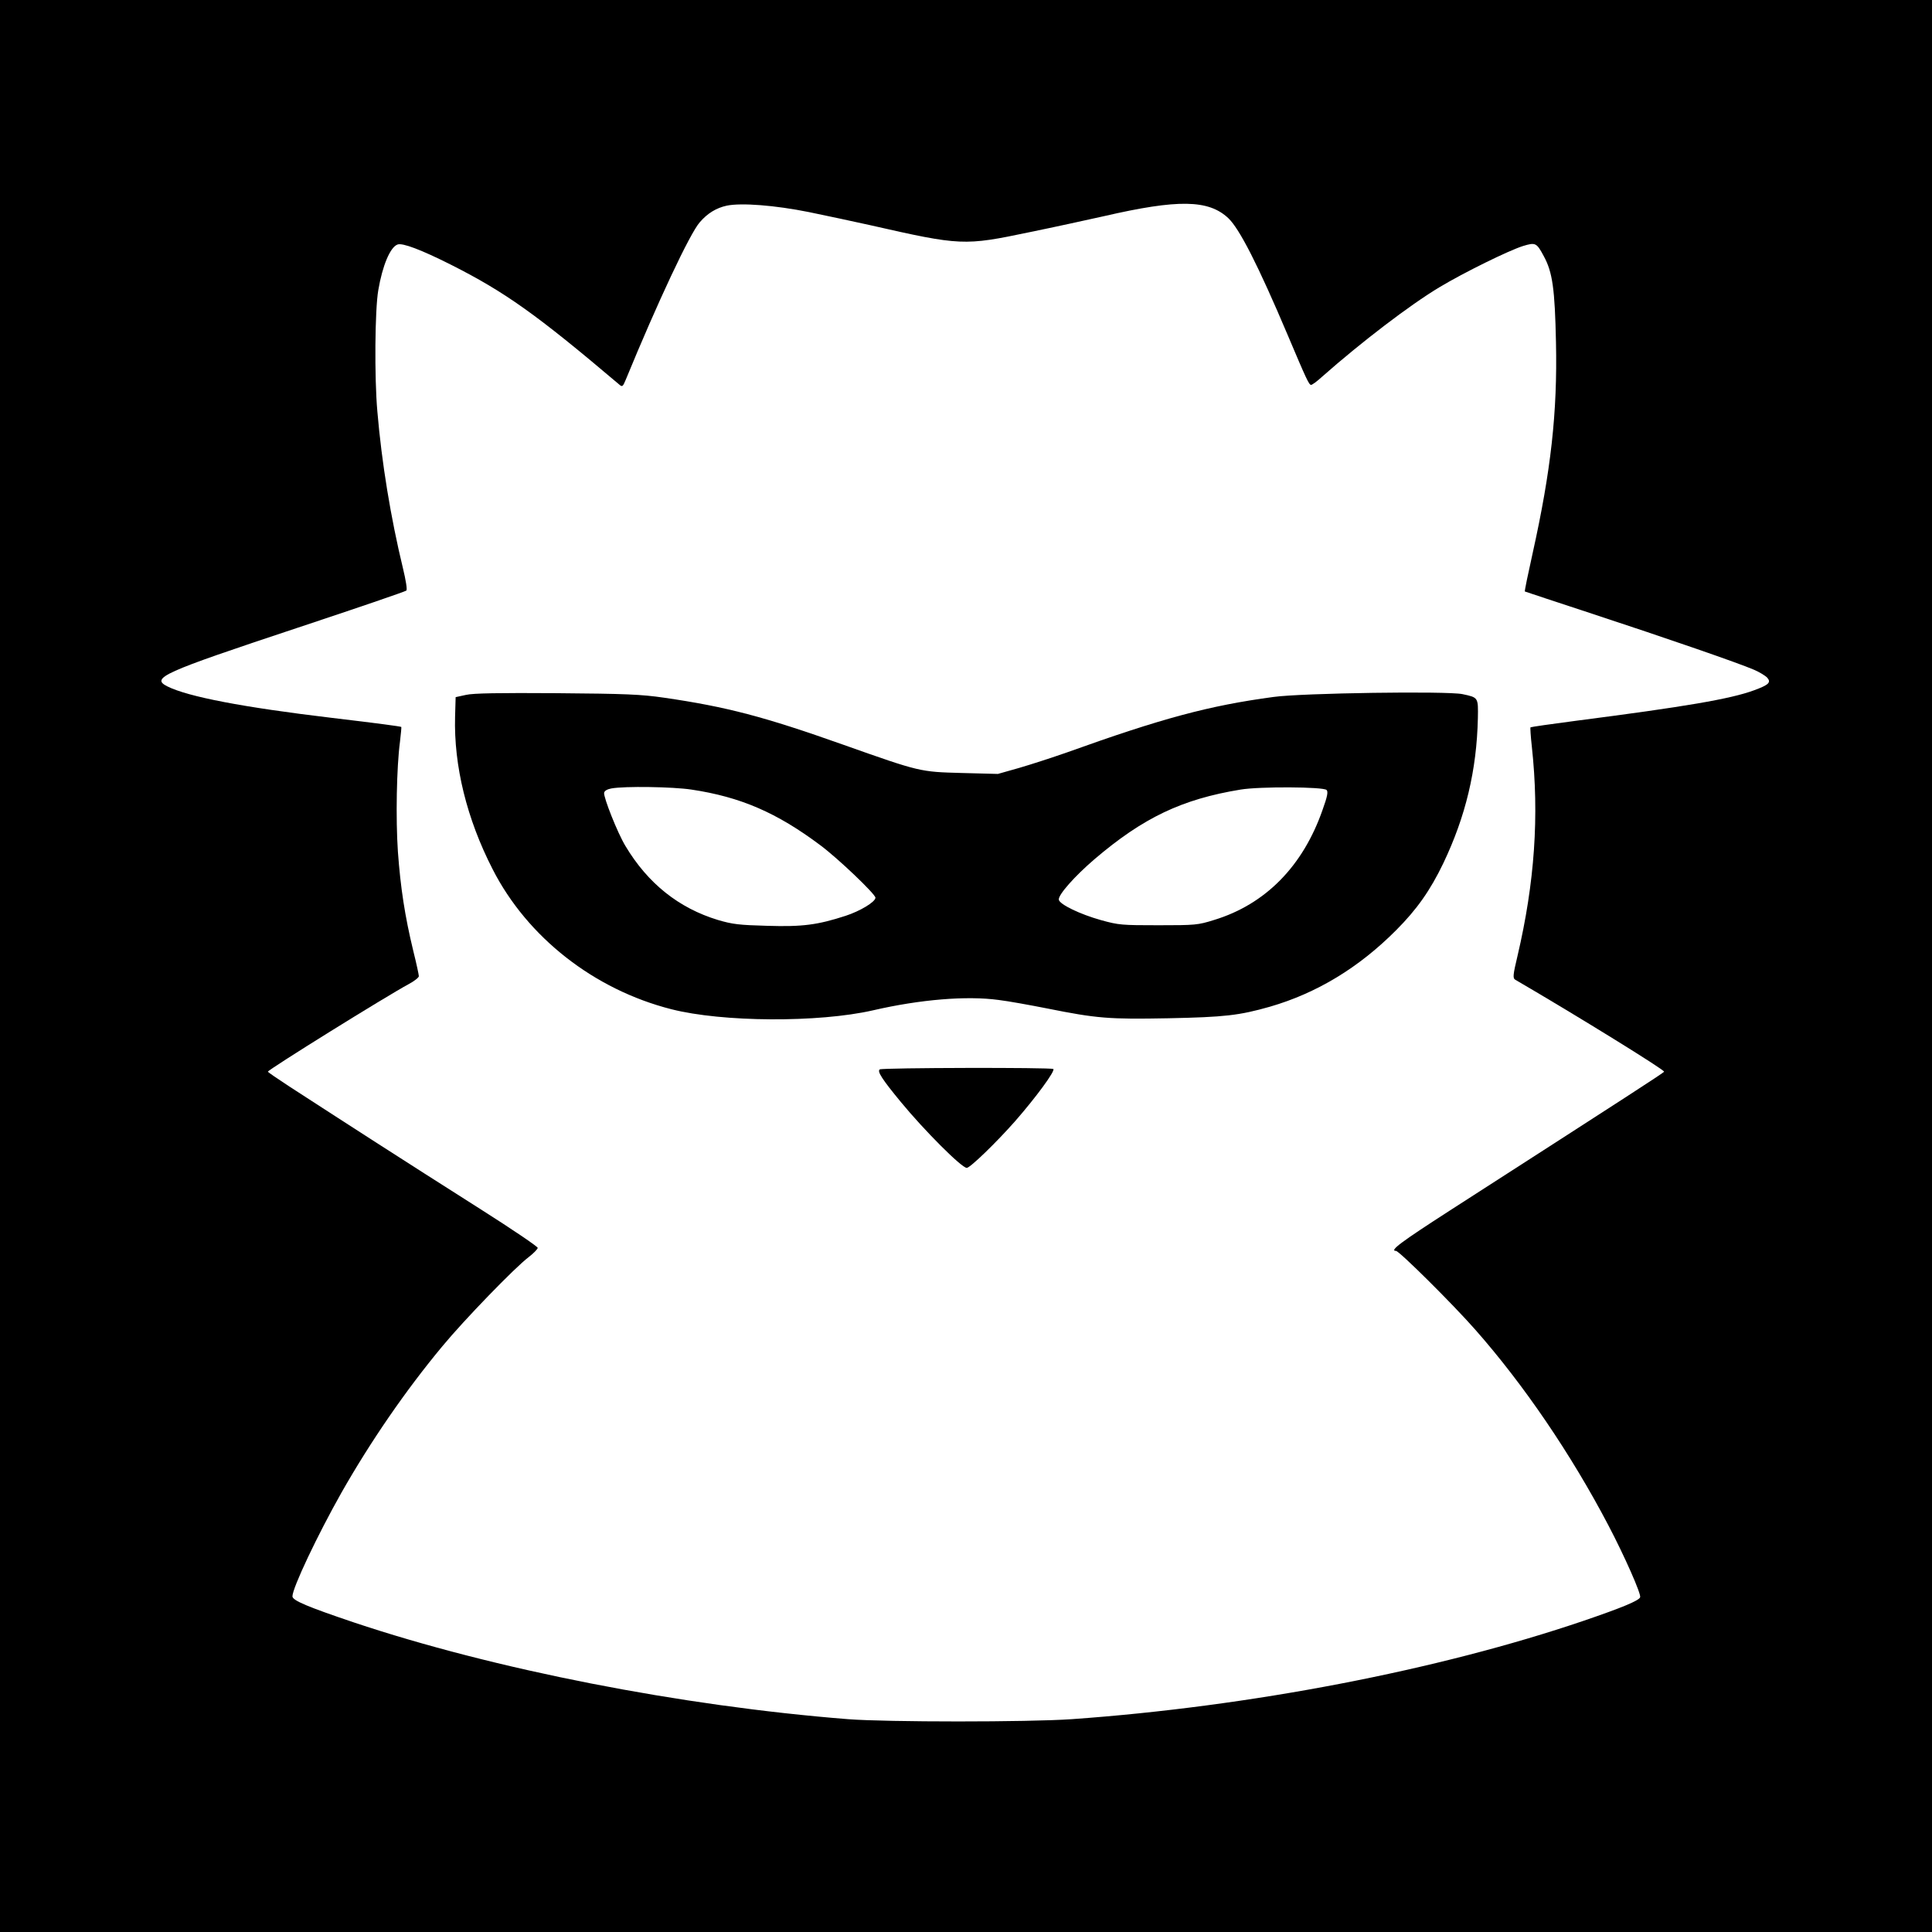
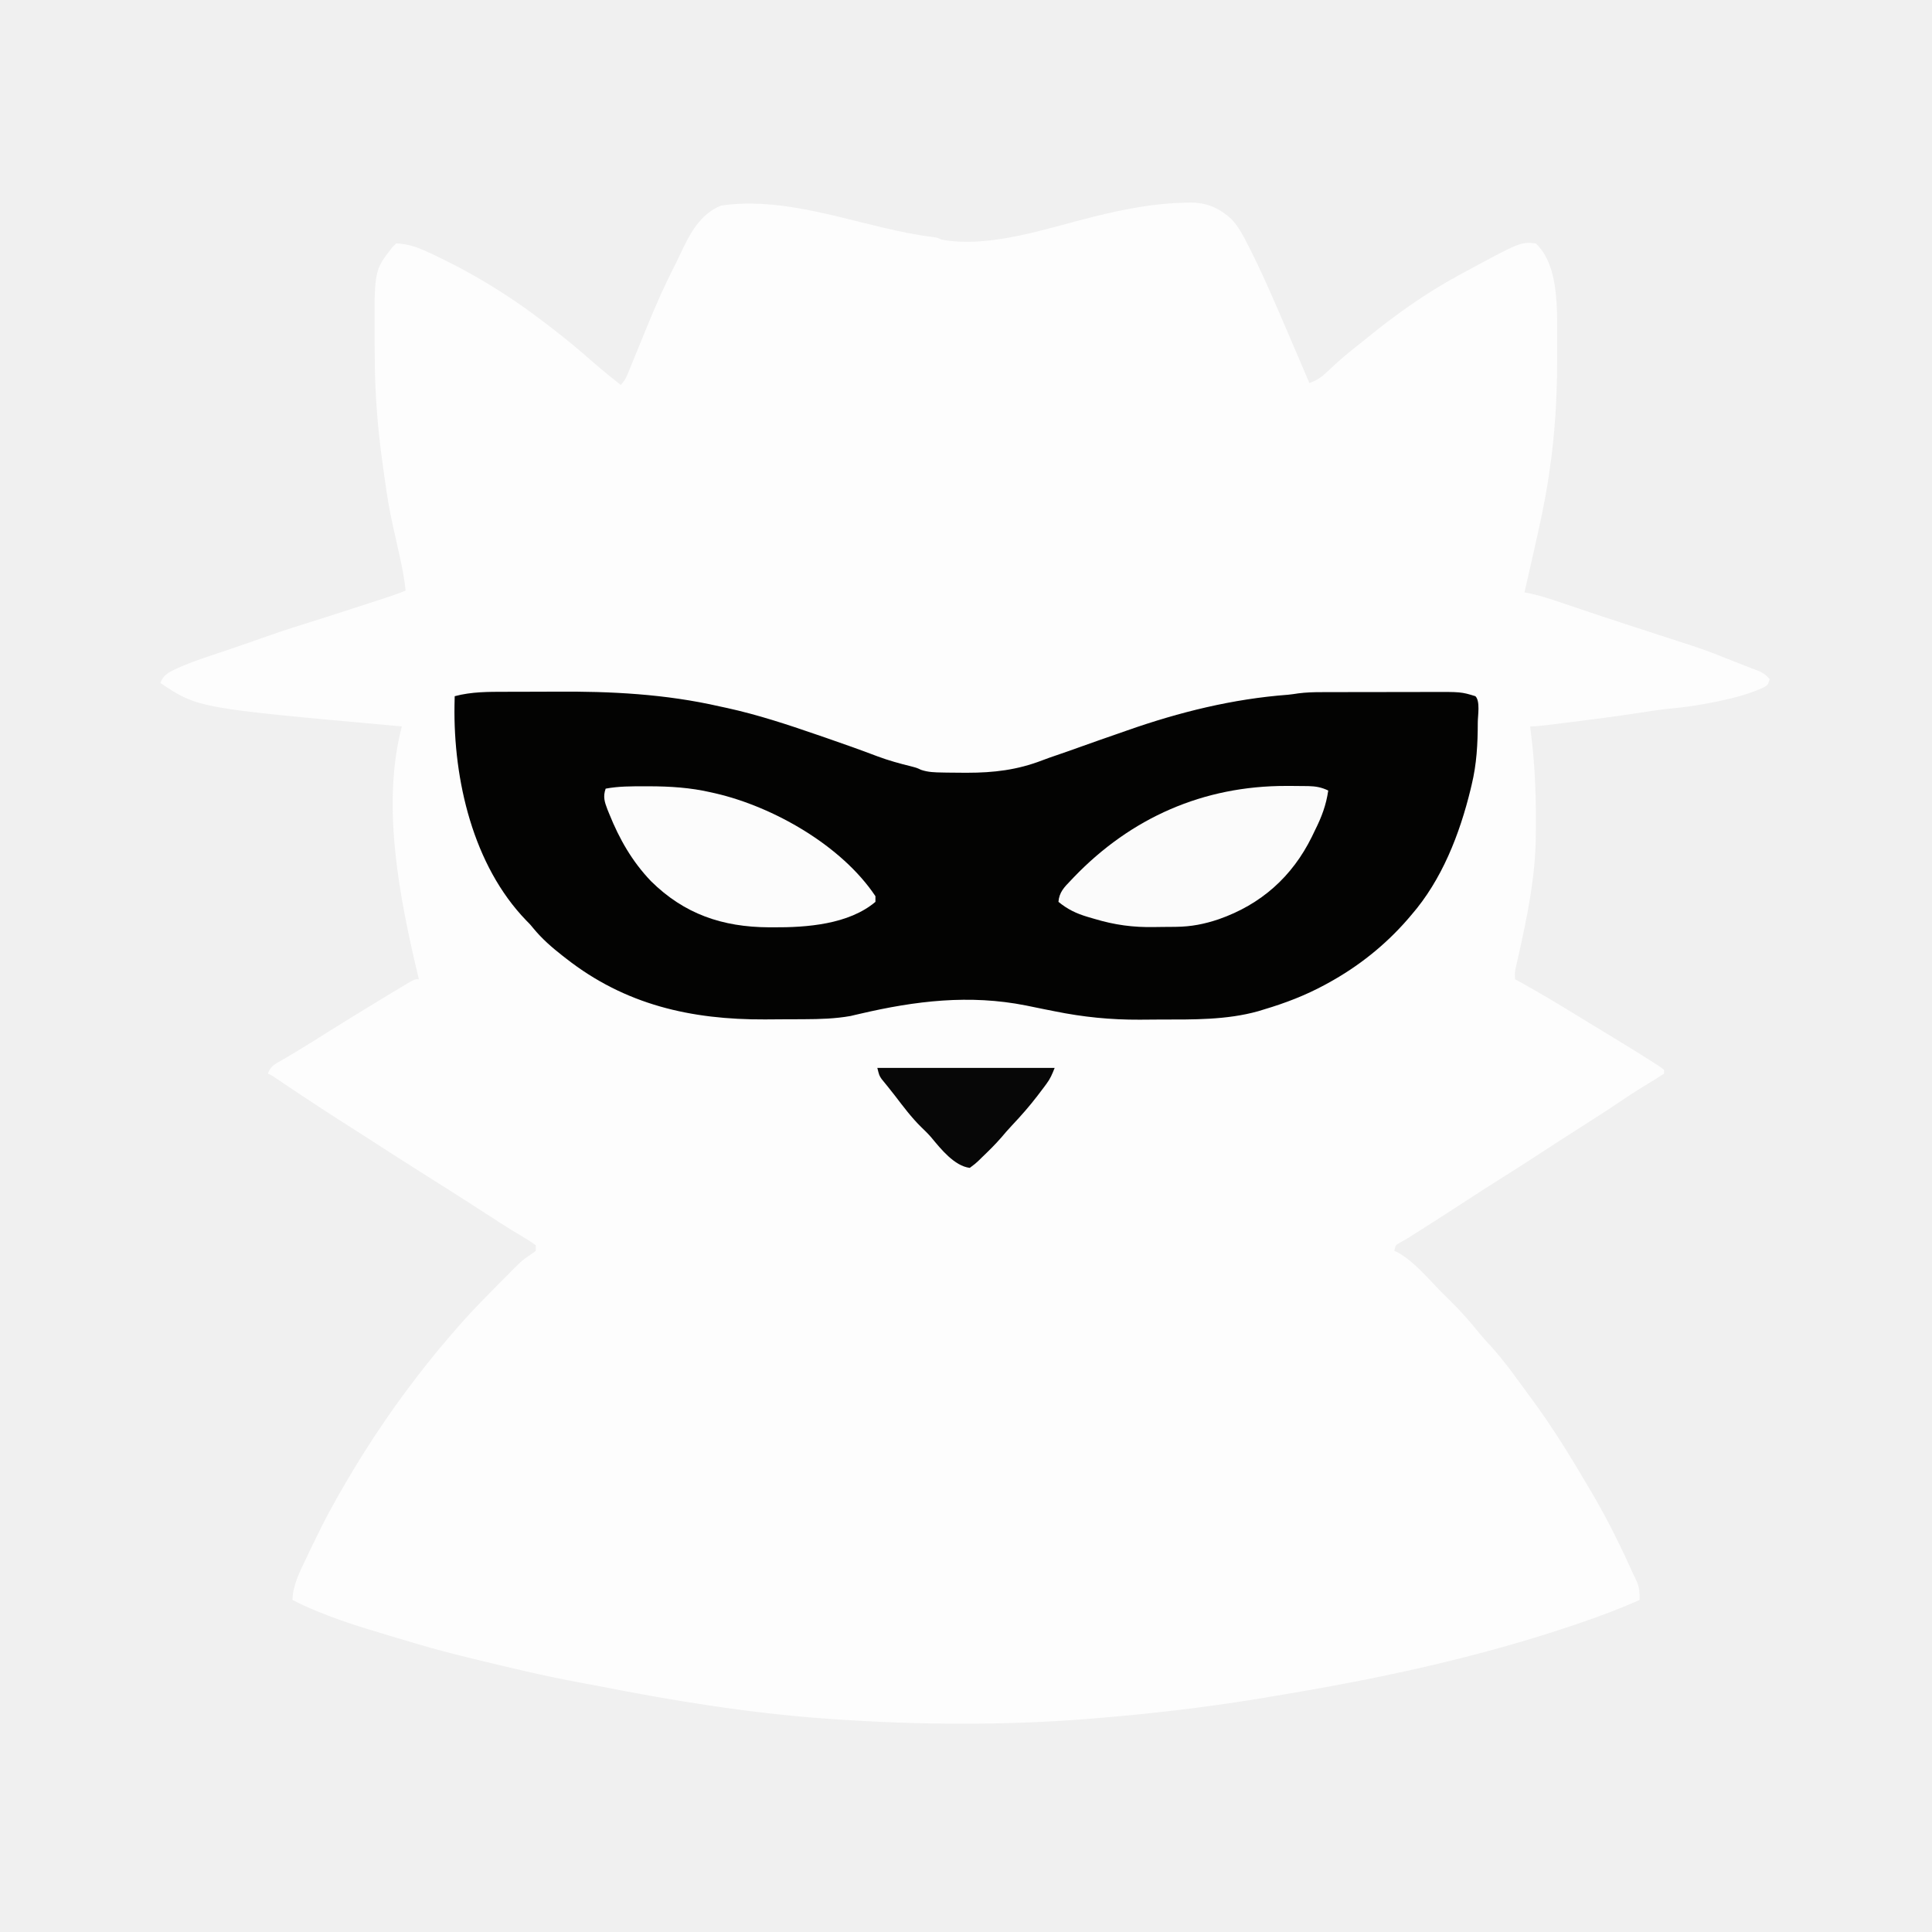
- <svg xmlns="http://www.w3.org/2000/svg" version="1.0" width="1024pt" height="1024pt" viewBox="0 0 1024 1024" preserveAspectRatio="xMidYMid meet">
-   <rect width="100%" height="100%" fill="white" />
-   <g transform="translate(0,1024) scale(0.1,-0.1)" fill="black" stroke="none">
-     <path d="M0 5120 l0 -5120 5120 0 5120 0 0 5120 0 5120 -5120 0 -5120 0 0 -5120z m4287 3996 c92 -19 238 -50 323 -69 484 -110 500 -110 845 -38 132 27 310 66 395 85 395 91 555 88 660 -10 60 -57 158 -249 316 -622 98 -232 112 -262 123 -262 6 0 32 19 58 43 206 182 466 381 623 475 130 78 366 194 442 218 66 20 72 18 110 -53 47 -86 59 -174 65 -458 8 -372 -27 -681 -123 -1114 -25 -112 -44 -204 -42 -206 2 -1 165 -55 363 -120 389 -128 769 -259 852 -295 28 -12 59 -31 69 -41 23 -26 9 -39 -70 -68 -125 -46 -367 -87 -941 -161 -131 -17 -241 -33 -243 -35 -2 -2 1 -48 7 -102 40 -367 15 -722 -76 -1110 -24 -100 -25 -117 -13 -125 341 -199 790 -477 790 -488 0 -5 -175 -118 -1137 -737 -256 -165 -321 -213 -284 -213 17 0 301 -282 418 -415 259 -293 511 -664 708 -1040 85 -162 175 -365 168 -381 -7 -18 -96 -55 -298 -124 -773 -263 -1771 -455 -2715 -522 -231 -16 -978 -16 -1185 0 -886 70 -1876 264 -2620 513 -243 82 -325 116 -325 138 0 45 133 325 260 550 154 271 341 543 535 776 114 138 385 418 457 472 26 20 48 43 48 49 0 7 -136 99 -303 205 -444 282 -664 424 -1019 654 -59 39 -108 72 -108 75 0 10 627 400 748 465 28 15 52 34 52 41 0 7 -13 68 -30 136 -44 182 -67 332 -81 523 -12 176 -7 449 11 584 5 41 8 76 7 78 -4 3 -123 19 -367 48 -471 56 -763 112 -873 167 -89 45 -28 72 688 310 314 104 574 193 579 198 5 5 -3 55 -18 117 -65 268 -113 561 -136 833 -16 181 -13 539 5 642 22 130 63 228 102 242 26 10 126 -28 283 -107 287 -145 453 -263 892 -635 16 -14 19 -12 34 24 168 409 341 778 393 836 41 48 88 76 143 88 77 16 256 2 435 -34z" />
-     <path d="M2470 6557 l-55 -12 -3 -104 c-7 -260 62 -541 199 -808 184 -361 538 -638 947 -742 270 -69 780 -72 1069 -6 251 58 497 78 666 55 50 -6 166 -27 257 -45 264 -53 328 -58 642 -52 299 6 376 15 538 61 249 72 472 207 670 406 109 109 181 211 250 355 118 247 177 493 183 768 2 111 3 110 -82 128 -81 17 -850 6 -1001 -15 -342 -46 -591 -113 -1095 -294 -77 -27 -191 -64 -253 -82 l-113 -32 -192 5 c-220 6 -219 5 -628 150 -420 149 -619 201 -949 249 -125 18 -203 21 -570 24 -304 2 -441 0 -480 -9z m1195 -502 c260 -39 452 -122 683 -295 93 -69 292 -259 292 -278 0 -22 -81 -71 -158 -96 -148 -48 -228 -59 -416 -53 -148 4 -183 8 -261 31 -207 63 -371 193 -490 392 -42 69 -117 259 -113 282 2 11 17 19 38 23 70 13 326 9 425 -6z m3366 -2 c9 -9 5 -33 -21 -105 -104 -299 -303 -501 -575 -584 -86 -27 -100 -28 -295 -28 -194 0 -210 1 -304 27 -111 31 -219 83 -224 108 -5 25 84 125 189 215 258 220 463 318 774 369 102 17 439 15 456 -2z" />
-     <path d="M4663 4572 c-15 -10 12 -52 111 -172 125 -152 323 -350 350 -350 18 0 157 135 255 246 112 128 214 267 204 278 -9 9 -906 7 -920 -2z" />
-   </g>
+ <svg xmlns="http://www.w3.org/2000/svg" version="1.1" width="1024" height="1024">
+   <path d="M0 0 C337.92 0 675.84 0 1024 0 C1024 337.92 1024 675.84 1024 1024 C686.08 1024 348.16 1024 0 1024 C0 686.08 0 348.16 0 0 Z " fill="none" transform="translate(0,0)" />
+   <path d="M0 0 C8.891 2.081 17.654 3.966 26.729 5.06 C29.253 5.428 29.253 5.428 31.253 6.428 C56.926 11.151 87.154 0.386 112.139 -5.767 C128.092 -9.695 144.154 -12.881 160.628 -13.134 C161.548 -13.161 162.468 -13.188 163.415 -13.215 C172.004 -13.168 178.767 -10.167 185.061 -4.33 C188.633 -0.458 190.989 3.858 193.315 8.553 C193.743 9.392 194.171 10.231 194.611 11.095 C198.002 17.793 201.223 24.559 204.253 31.428 C204.746 32.539 205.24 33.651 205.749 34.795 C211.278 47.308 216.613 59.906 221.993 72.483 C223.411 75.799 224.832 79.114 226.253 82.428 C230.743 81.005 233.624 78.518 236.94 75.303 C241.32 71.177 245.778 67.279 250.522 63.569 C252.558 61.973 254.573 60.36 256.577 58.725 C271.986 46.182 287.778 34.923 305.253 25.428 C306.199 24.913 307.146 24.398 308.121 23.867 C338.18 7.617 338.18 7.617 346.253 8.428 C355.725 17.327 357.095 32.907 357.525 45.189 C357.634 50.502 357.629 55.813 357.589 61.127 C357.565 64.396 357.568 67.663 357.575 70.932 C357.549 90.445 356.368 109.927 353.503 129.241 C353.336 130.387 353.169 131.533 352.997 132.714 C351.017 145.746 348.182 158.582 345.253 171.428 C344.754 173.644 344.255 175.86 343.757 178.077 C342.602 183.197 341.432 188.314 340.253 193.428 C341.406 193.649 342.56 193.869 343.749 194.096 C350.328 195.564 356.66 197.799 363.034 199.966 C367.001 201.313 370.973 202.646 374.944 203.979 C375.776 204.258 376.607 204.538 377.464 204.826 C388.881 208.657 400.342 212.353 411.8 216.062 C415.62 217.299 419.44 218.538 423.259 219.78 C425.078 220.371 426.898 220.961 428.718 221.549 C434.158 223.33 439.494 225.255 444.792 227.424 C447.35 228.468 449.921 229.469 452.499 230.463 C454.229 231.139 455.96 231.815 457.69 232.491 C459.016 232.998 459.016 232.998 460.368 233.516 C461.215 233.849 462.063 234.183 462.936 234.526 C463.695 234.82 464.453 235.114 465.235 235.417 C467.363 236.483 468.678 237.66 470.253 239.428 C469.253 242.428 469.253 242.428 467.208 243.703 C460.005 246.939 452.909 248.995 445.19 250.616 C443.403 251.001 443.403 251.001 441.579 251.395 C433.712 253.042 425.943 254.217 417.948 254.948 C412.307 255.48 406.726 256.377 401.128 257.241 C389.027 259.086 376.899 260.662 364.753 262.178 C363.855 262.291 362.957 262.404 362.032 262.52 C359.471 262.841 356.909 263.159 354.346 263.475 C353.573 263.572 352.799 263.668 352.002 263.768 C349.063 264.127 346.216 264.428 343.253 264.428 C343.385 265.458 343.518 266.488 343.655 267.549 C345.955 285.864 346.553 303.971 346.253 322.428 C346.24 323.223 346.228 324.019 346.215 324.838 C345.771 345.32 341.669 365.518 337.184 385.441 C336.933 386.559 336.683 387.676 336.425 388.827 C336.199 389.813 335.973 390.8 335.74 391.816 C335.13 394.641 335.13 394.641 335.253 398.428 C336.141 398.915 337.029 399.403 337.944 399.905 C349.236 406.152 360.24 412.837 371.239 419.584 C374.234 421.417 377.236 423.237 380.241 425.053 C389.274 430.515 398.288 436.005 407.19 441.678 C407.913 442.132 408.635 442.586 409.379 443.054 C411.04 444.124 412.653 445.269 414.253 446.428 C414.253 447.088 414.253 447.748 414.253 448.428 C411.928 450.017 409.604 451.485 407.19 452.928 C405.697 453.84 404.205 454.754 402.714 455.67 C401.958 456.134 401.202 456.598 400.424 457.076 C397.339 458.998 394.325 461.016 391.315 463.053 C383.562 468.277 375.681 473.296 367.799 478.324 C361.137 482.576 354.496 486.858 347.878 491.178 C340.756 495.824 333.588 500.389 326.389 504.914 C320.706 508.493 315.065 512.133 309.44 515.803 C302.093 520.597 294.716 525.343 287.315 530.053 C286.385 530.645 285.456 531.238 284.498 531.848 C277.517 536.283 277.517 536.283 274.528 537.922 C271.957 539.288 271.957 539.288 271.253 542.428 C271.812 542.671 272.372 542.913 272.948 543.163 C282.049 548.16 289.669 557.727 296.984 564.985 C298.402 566.391 299.824 567.793 301.246 569.195 C306.601 574.543 311.559 580.044 316.261 585.975 C318.209 588.374 320.253 590.624 322.378 592.866 C329.651 600.853 335.866 609.732 342.253 618.428 C342.959 619.38 342.959 619.38 343.679 620.351 C355.265 635.969 365.429 652.66 375.253 669.428 C375.59 669.999 375.927 670.57 376.274 671.158 C384.502 685.127 391.56 699.671 398.253 714.428 C398.813 715.603 399.374 716.777 399.952 717.987 C401.269 721.471 401.36 723.759 401.253 727.428 C390.806 732.109 380.213 736.062 369.378 739.741 C368.551 740.022 367.724 740.304 366.872 740.594 C317.716 757.286 266.788 768.396 215.654 777.021 C213.177 777.441 210.701 777.866 208.225 778.292 C180.303 783.081 152.366 786.667 124.147 789.171 C122.258 789.339 120.368 789.509 118.48 789.681 C69.699 794.135 20.096 793.932 -28.747 790.428 C-29.431 790.38 -30.114 790.331 -30.818 790.281 C-71.058 787.369 -111.565 780.768 -151.121 772.938 C-153.902 772.398 -156.687 771.889 -159.474 771.385 C-179.07 767.799 -198.402 763.161 -217.747 758.428 C-218.817 758.167 -218.817 758.167 -219.908 757.901 C-228.577 755.781 -237.19 753.527 -245.747 750.991 C-246.779 750.686 -247.811 750.382 -248.875 750.068 C-251.833 749.193 -254.791 748.311 -257.747 747.428 C-258.484 747.211 -259.222 746.993 -259.981 746.769 C-277.657 741.536 -296.319 735.88 -312.747 727.428 C-312.433 719.471 -309.15 713.072 -305.747 705.991 C-305.149 704.727 -304.55 703.463 -303.952 702.199 C-299.484 692.795 -294.873 683.493 -289.747 674.428 C-289.077 673.237 -289.077 673.237 -288.392 672.022 C-276.279 650.667 -262.7 629.909 -247.747 610.428 C-247.309 609.854 -246.871 609.28 -246.419 608.688 C-239.509 599.663 -232.251 590.964 -224.747 582.428 C-223.957 581.525 -223.167 580.621 -222.353 579.69 C-216.304 572.937 -209.938 566.491 -203.553 560.059 C-202.526 559.024 -201.501 557.987 -200.477 556.949 C-191.202 547.56 -191.202 547.56 -186.544 544.424 C-185.621 543.766 -184.698 543.107 -183.747 542.428 C-183.747 541.438 -183.747 540.448 -183.747 539.428 C-186.03 537.781 -188.265 536.349 -190.685 534.928 C-192.171 534.029 -193.657 533.127 -195.142 532.225 C-195.91 531.762 -196.677 531.298 -197.469 530.821 C-200.981 528.674 -204.426 526.429 -207.872 524.178 C-221.358 515.413 -234.952 506.816 -248.56 498.241 C-255.119 494.106 -261.645 489.923 -268.146 485.697 C-272 483.195 -275.866 480.714 -279.751 478.26 C-291.648 470.744 -303.407 463.049 -315.089 455.205 C-315.651 454.828 -316.213 454.451 -316.793 454.063 C-318.326 453.034 -319.859 452.003 -321.391 450.972 C-323.639 449.434 -323.639 449.434 -325.747 448.428 C-324.298 444.081 -320.965 442.882 -317.185 440.678 C-315.524 439.687 -313.864 438.695 -312.204 437.702 C-311.316 437.172 -310.427 436.641 -309.511 436.095 C-304.758 433.229 -300.07 430.26 -295.372 427.303 C-286.187 421.542 -276.953 415.867 -267.685 410.241 C-267.086 409.877 -266.487 409.513 -265.87 409.138 C-262.169 406.89 -258.462 404.653 -254.747 402.428 C-253.992 401.975 -253.237 401.522 -252.459 401.055 C-247.994 398.428 -247.994 398.428 -245.747 398.428 C-245.908 397.756 -246.069 397.083 -246.235 396.391 C-255.926 355.667 -265.771 306.089 -254.747 264.428 C-255.869 264.33 -256.99 264.232 -258.146 264.131 C-362.815 254.716 -362.815 254.716 -382.747 241.428 C-380.85 236.303 -376.928 235.164 -372.233 232.936 C-366.45 230.435 -360.537 228.41 -354.56 226.428 C-353.276 225.995 -351.992 225.562 -350.709 225.127 C-348.196 224.276 -345.681 223.429 -343.166 222.584 C-338.761 221.095 -334.377 219.552 -329.997 217.991 C-322.293 215.26 -314.569 212.68 -306.763 210.256 C-297.728 207.441 -288.725 204.532 -279.725 201.607 C-277.025 200.73 -274.325 199.855 -271.624 198.981 C-269.89 198.418 -268.157 197.855 -266.423 197.292 C-265.624 197.033 -264.825 196.775 -264.002 196.509 C-260.193 195.268 -256.444 193.979 -252.747 192.428 C-253.438 185.936 -254.696 179.67 -256.122 173.303 C-256.769 170.383 -257.414 167.463 -258.057 164.542 C-258.527 162.421 -259.005 160.301 -259.49 158.183 C-261.423 149.548 -262.812 140.907 -264 132.145 C-264.306 129.891 -264.623 127.639 -264.941 125.387 C-267.598 106.298 -269.121 87.438 -269.118 68.153 C-269.122 64.865 -269.159 61.578 -269.197 58.29 C-269.385 22.689 -269.385 22.689 -259.747 10.428 C-259.087 9.768 -258.427 9.108 -257.747 8.428 C-251.755 8.706 -247.027 10.239 -241.622 12.741 C-240.858 13.088 -240.094 13.436 -239.306 13.794 C-217.309 24.009 -196.885 36.592 -177.747 51.428 C-176.551 52.345 -175.354 53.262 -174.157 54.178 C-167.271 59.488 -160.644 65.044 -154.104 70.774 C-149.104 75.15 -143.991 79.344 -138.747 83.428 C-136.298 80.979 -135.516 78.768 -134.208 75.557 C-133.714 74.352 -133.22 73.147 -132.711 71.906 C-132.452 71.266 -132.193 70.627 -131.925 69.969 C-131.117 67.979 -130.303 65.991 -129.487 64.004 C-127.903 60.147 -126.325 56.288 -124.747 52.428 C-120.148 41.188 -115.314 30.207 -109.747 19.411 C-108.71 17.354 -107.724 15.279 -106.747 13.194 C-101.884 2.899 -96.717 -6.87 -85.747 -11.572 C-57.045 -15.871 -27.78 -6.542 0 0 Z " fill="#FDFDFD" transform="translate(467.7473,120.5718)" />
+   <path d="M0 0 C1.675 -0.006 3.351 -0.013 5.026 -0.02 C8.543 -0.032 12.06 -0.036 15.577 -0.035 C19.108 -0.035 22.638 -0.048 26.169 -0.076 C55.657 -0.303 84.65 1.163 113.5 7.773 C115.417 8.184 115.417 8.184 117.373 8.604 C133.55 12.161 149.174 17.312 164.812 22.711 C166.499 23.29 168.186 23.868 169.873 24.447 C178.975 27.576 188.029 30.801 197.027 34.215 C202.868 36.396 208.783 38.029 214.836 39.512 C217.938 40.336 217.938 40.336 220.107 41.36 C223.84 42.647 227.426 42.717 231.332 42.777 C232.148 42.794 232.964 42.811 233.805 42.828 C236.453 42.87 239.101 42.889 241.75 42.898 C242.653 42.902 243.555 42.906 244.485 42.91 C258.634 42.91 271.063 41.449 284.367 36.324 C286.935 35.337 289.519 34.437 292.125 33.559 C296.27 32.156 300.391 30.696 304.506 29.211 C311.127 26.828 317.773 24.517 324.421 22.211 C326.089 21.631 327.757 21.048 329.423 20.461 C357.03 10.764 385.336 3.756 414.548 1.57 C416.4 1.388 418.244 1.126 420.081 0.83 C424.084 0.317 427.999 0.188 432.025 0.191 C433.19 0.186 433.19 0.186 434.378 0.18 C436.927 0.171 439.475 0.169 442.023 0.168 C443.808 0.165 445.592 0.161 447.377 0.158 C451.111 0.152 454.844 0.15 458.578 0.151 C463.345 0.151 468.111 0.137 472.878 0.12 C476.562 0.109 480.246 0.107 483.929 0.107 C485.686 0.106 487.442 0.102 489.199 0.094 C506.406 0.025 506.406 0.025 513.938 2.336 C516.595 4.993 515.18 12.713 515.188 16.273 C515.177 27.626 514.614 38.301 511.938 49.336 C511.749 50.129 511.561 50.922 511.368 51.74 C505.56 75.531 496.163 99.704 479.938 118.336 C479.239 119.156 478.54 119.976 477.82 120.82 C465.937 134.437 451.787 145.662 435.938 154.336 C435.379 154.642 434.821 154.949 434.245 155.265 C423.845 160.902 413.264 164.966 401.938 168.336 C400.902 168.654 399.867 168.973 398.801 169.301 C382.043 173.998 364.147 173.709 346.897 173.707 C343.272 173.711 339.649 173.747 336.025 173.785 C320.598 173.859 306.047 172.409 290.938 169.336 C289.023 168.957 287.109 168.579 285.195 168.201 C282.039 167.573 278.887 166.927 275.738 166.266 C245.761 160.316 217.19 163.789 187.721 170.673 C186.407 170.976 186.407 170.976 185.066 171.285 C183.938 171.553 183.938 171.553 182.787 171.827 C174.635 173.283 166.474 173.505 158.211 173.539 C157.106 173.545 156 173.55 154.861 173.556 C152.527 173.566 150.192 173.572 147.857 173.576 C144.371 173.586 140.885 173.617 137.398 173.648 C98.214 173.835 63.259 165.891 31.938 141.336 C31.062 140.657 31.062 140.657 30.168 139.963 C24.502 135.53 19.204 130.938 14.629 125.359 C12.933 123.278 12.933 123.278 10.902 121.25 C-17.43 91.968 -27.775 46.555 -27.168 7.102 C-27.134 5.513 -27.099 3.924 -27.062 2.336 C-18.116 -0.063 -9.183 0.008 0 0 Z " fill="#030302" transform="translate(268.0625,366.6641)" />
+   <path d="M0 0 C0.821 -0 1.641 -0 2.487 -0 C4.841 0.006 7.193 0.032 9.547 0.066 C10.251 0.072 10.955 0.078 11.681 0.083 C15.62 0.177 18.696 0.718 22.25 2.438 C21.131 10.14 18.737 16.508 15.25 23.438 C14.683 24.617 14.116 25.796 13.531 27.012 C3.098 48.135 -13.385 62.816 -35.78 70.647 C-43.409 73.224 -50.378 74.589 -58.43 74.676 C-59.525 74.688 -59.525 74.688 -60.643 74.7 C-62.188 74.714 -63.733 74.725 -65.277 74.733 C-66.825 74.744 -68.372 74.764 -69.919 74.794 C-81.203 75.011 -90.917 73.694 -101.75 70.438 C-102.924 70.095 -104.098 69.752 -105.307 69.399 C-111.332 67.597 -115.88 65.422 -120.75 61.438 C-120.367 56.394 -117.677 53.665 -114.312 50.188 C-113.768 49.615 -113.224 49.042 -112.663 48.452 C-82.269 16.792 -43.88 -0.074 0 0 Z " fill="#FBFBFB" transform="translate(681.75,416.5625)" />
+   <path d="M0 0 C1.042 -0.001 1.042 -0.001 2.104 -0.002 C13.411 0.015 24.272 0.689 35.312 3.25 C36.052 3.416 36.791 3.583 37.553 3.754 C68.235 10.865 104.418 31.408 122.312 58.25 C122.312 59.24 122.312 60.23 122.312 61.25 C108.18 73.213 85.899 74.861 68.125 74.75 C67.357 74.748 66.589 74.746 65.797 74.744 C41.239 74.606 20.982 67.738 3.312 50.25 C-6.661 39.809 -13.402 27.986 -18.75 14.688 C-19.062 13.926 -19.373 13.164 -19.694 12.378 C-21.253 8.311 -22.178 5.552 -20.688 1.25 C-13.805 -0.049 -6.982 0.006 0 0 Z " fill="#FCFCFC" transform="translate(341.6875,416.75)" />
+   <path d="M0 0 C31.02 0 62.04 0 94 0 C92.573 3.567 91.723 5.666 89.566 8.566 C89.088 9.211 88.609 9.855 88.116 10.52 C87.603 11.194 87.091 11.868 86.562 12.562 C86.031 13.266 85.5 13.97 84.952 14.695 C80.726 20.216 76.214 25.355 71.441 30.406 C69.42 32.553 67.512 34.737 65.625 37 C62.379 40.72 58.88 44.155 55.312 47.562 C54.753 48.112 54.194 48.662 53.618 49.229 C51.988 50.754 51.988 50.754 49 53 C40.852 52.003 33.631 42.947 28.66 36.941 C26.958 34.951 25.147 33.18 23.25 31.375 C18.043 26.249 13.711 20.443 9.278 14.654 C6.984 11.685 4.609 8.778 2.242 5.867 C1 4 1 4 0 0 Z " fill="#070707" transform="translate(465,566)" />
</svg>
